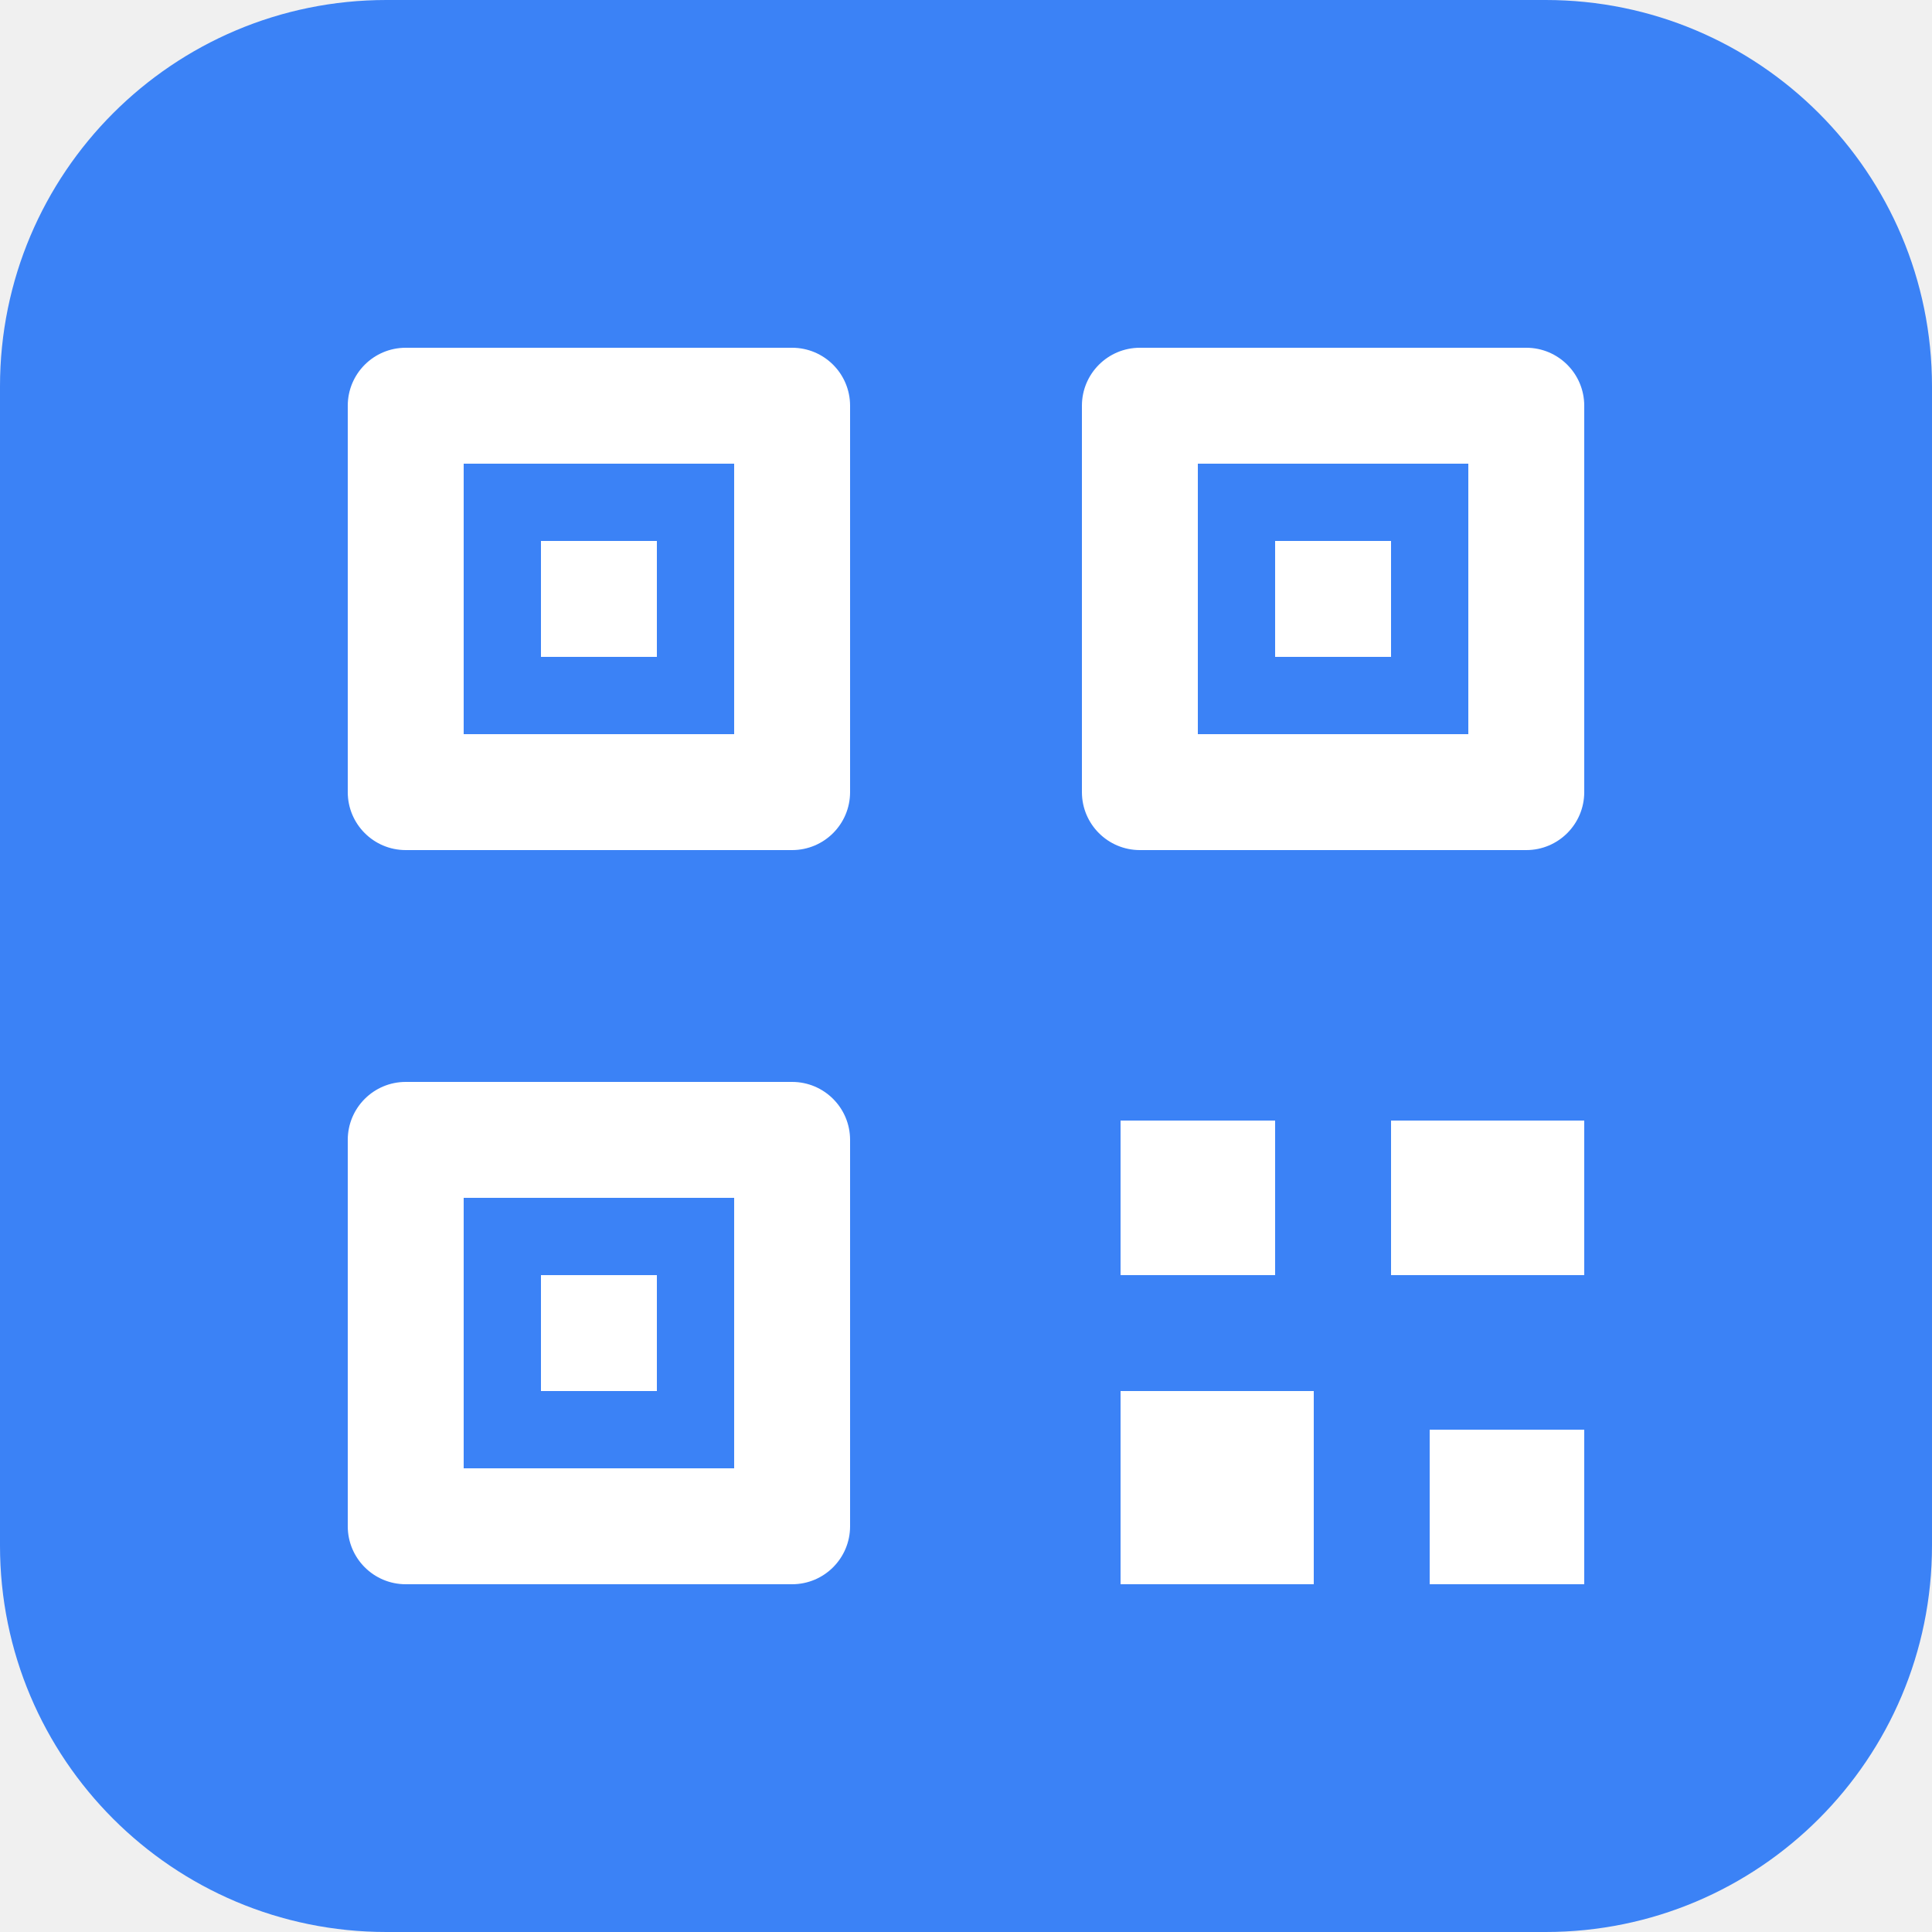
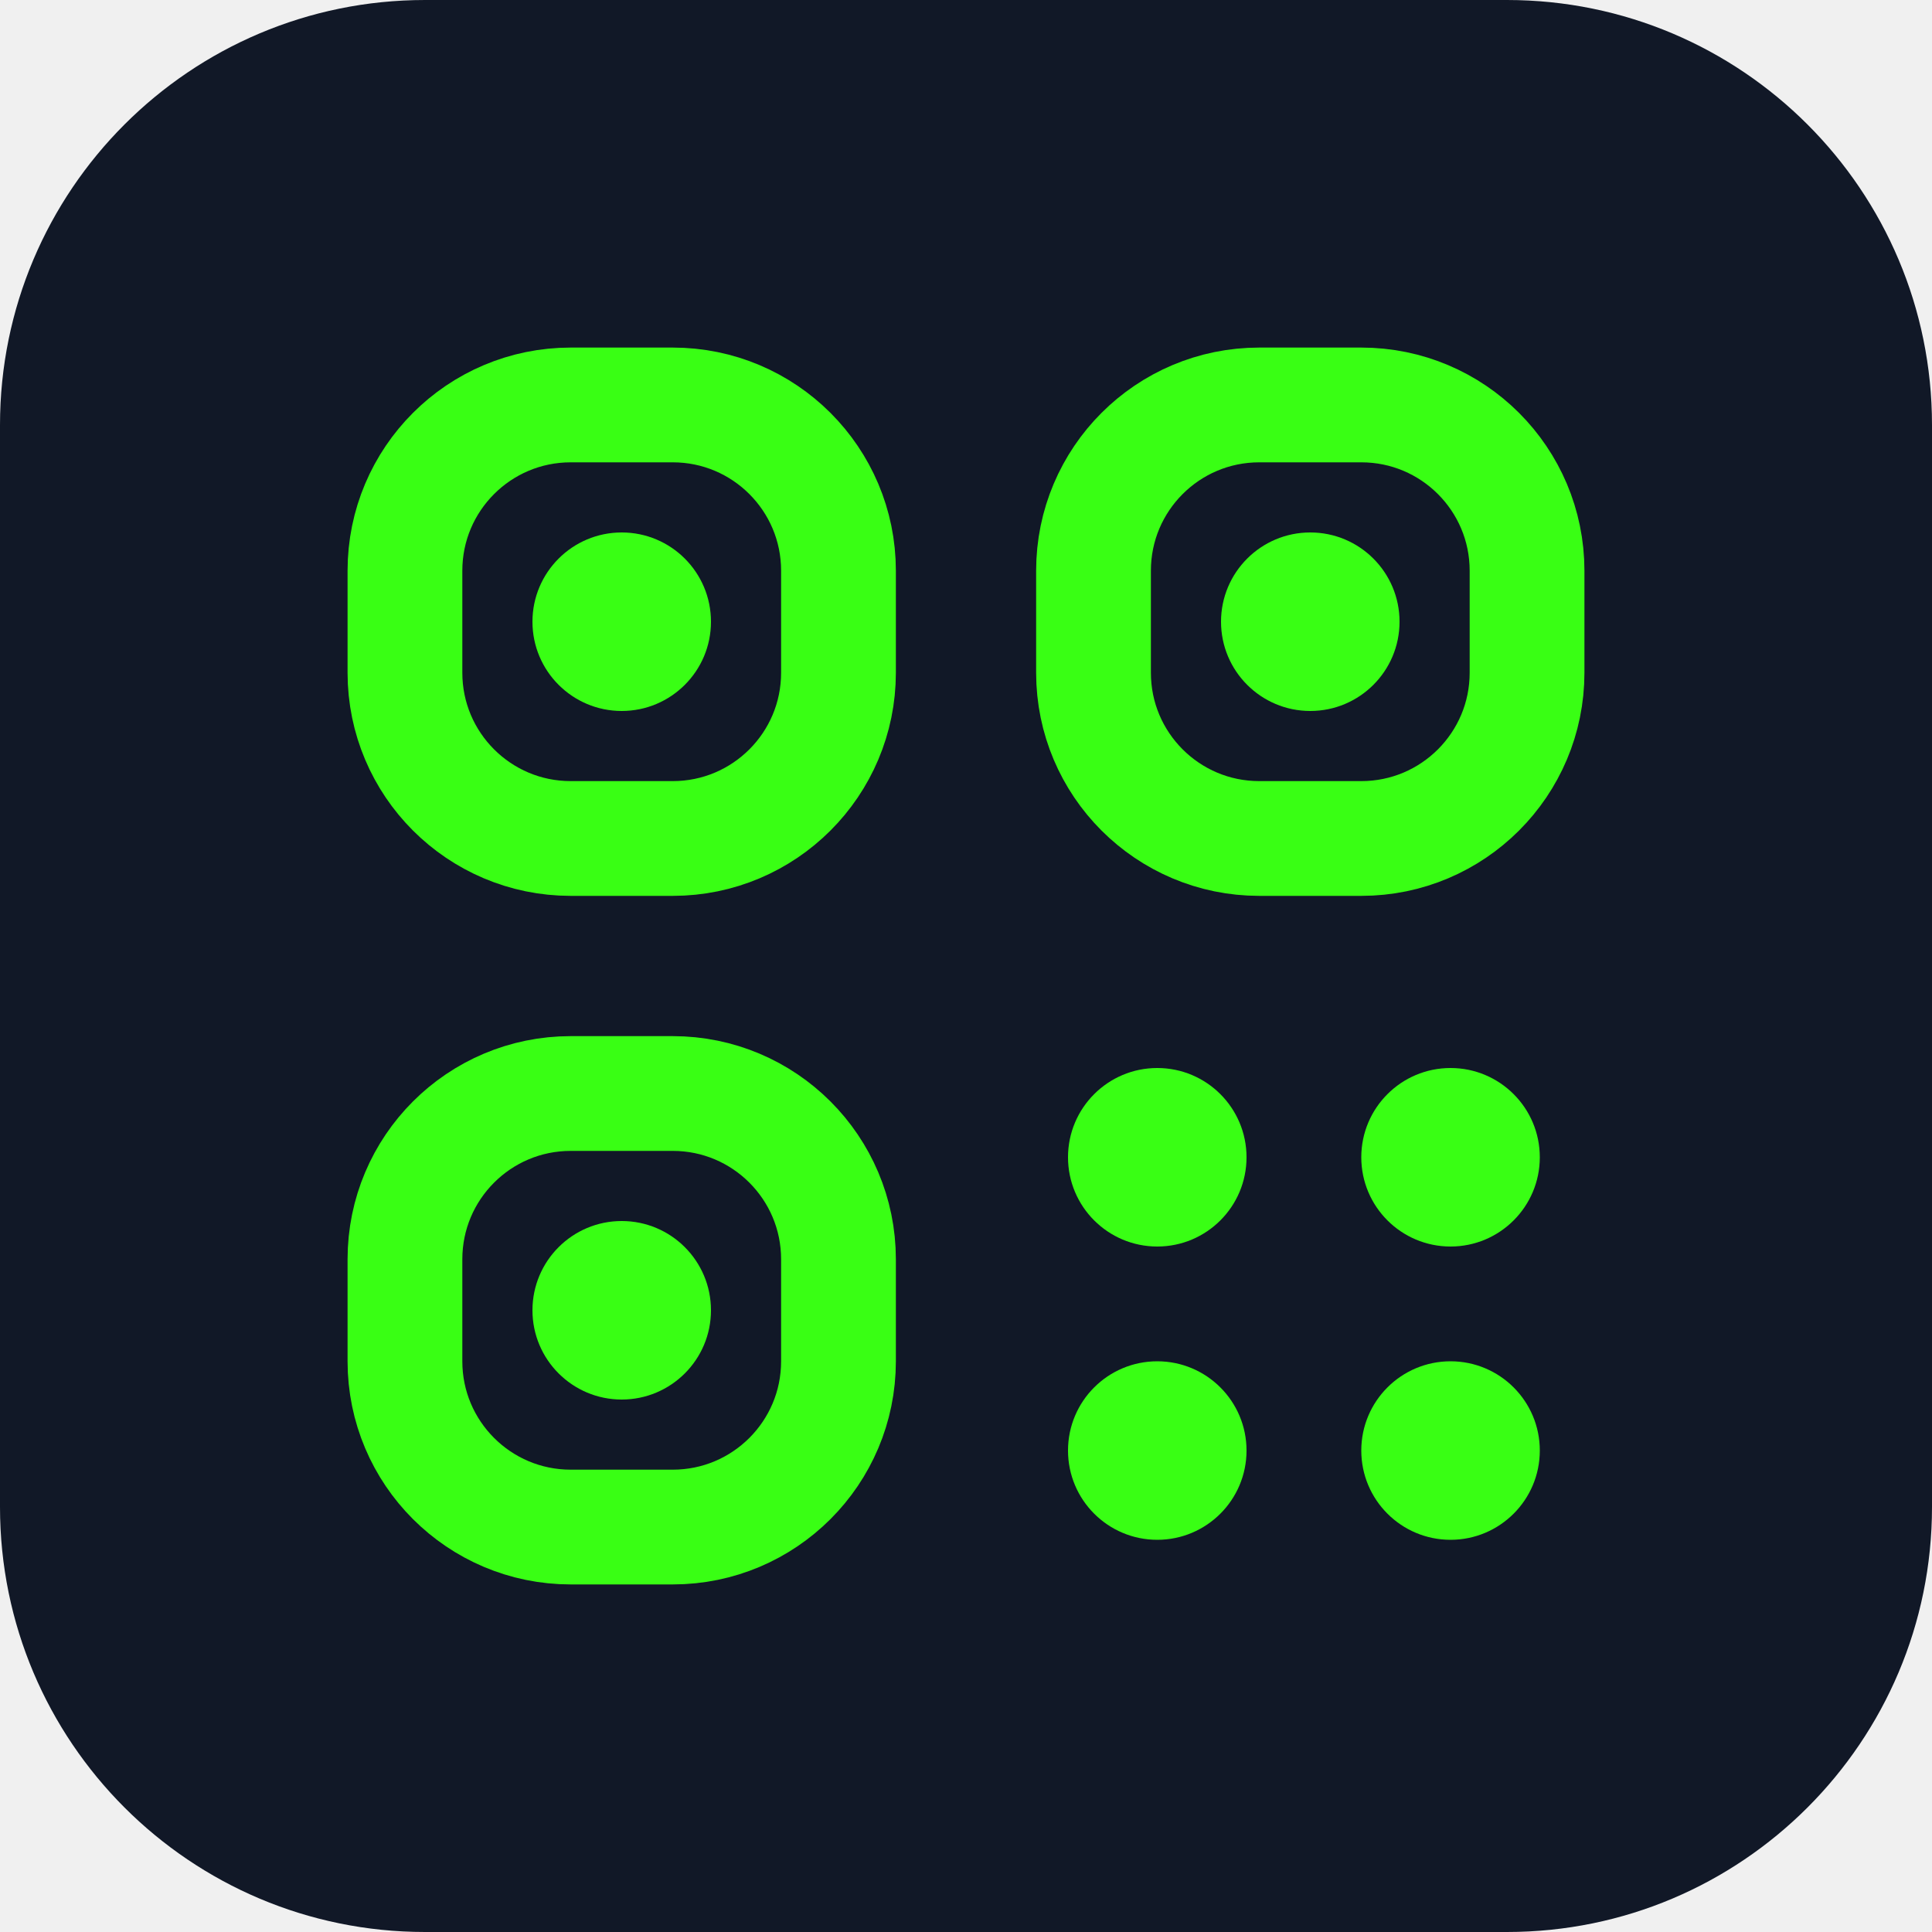
<svg xmlns="http://www.w3.org/2000/svg" viewBox="0 0 100 100">
-   <rect width="100" height="100" rx="20" fill="#3b82f6" />
-   <g fill="#fff">
-     <rect x="18" y="18" width="26" height="26" rx="3" />
-     <rect x="56" y="18" width="26" height="26" rx="3" />
-     <rect x="18" y="56" width="26" height="26" rx="3" />
-     <rect x="58" y="58" width="8" height="8" />
-     <rect x="72" y="58" width="10" height="8" />
-     <rect x="58" y="72" width="10" height="10" />
-     <rect x="74" y="74" width="8" height="8" />
-   </g>
-   <g fill="#3b82f6">
-     <rect x="24" y="24" width="14" height="14" />
-     <rect x="62" y="24" width="14" height="14" />
-     <rect x="24" y="62" width="14" height="14" />
-   </g>
-   <g fill="#fff">
-     <rect x="28" y="28" width="6" height="6" />
-     <rect x="66" y="28" width="6" height="6" />
-     <rect x="28" y="66" width="6" height="6" />
+   <rect width="100" height="100" rx="22" fill="#111827" />
+   <g transform="translate(17 17) scale(0.66)" fill="none" stroke="#39ff14" stroke-width="9">
+     <rect x="6" y="6" width="34" height="34" rx="13" />
+     <rect x="60" y="6" width="34" height="34" rx="13" />
+     <rect x="6" y="60" width="34" height="34" rx="13" />
+     <g fill="#39ff14" stroke="none">
+       <circle cx="23" cy="23" r="7" />
+       <circle cx="77" cy="23" r="7" />
+       <circle cx="23" cy="77" r="7" />
+       <circle cx="65" cy="65" r="7" />
+       <circle cx="88" cy="65" r="7" />
+       <circle cx="65" cy="88" r="7" />
+       <circle cx="88" cy="88" r="7" />
+     </g>
  </g>
</svg>
